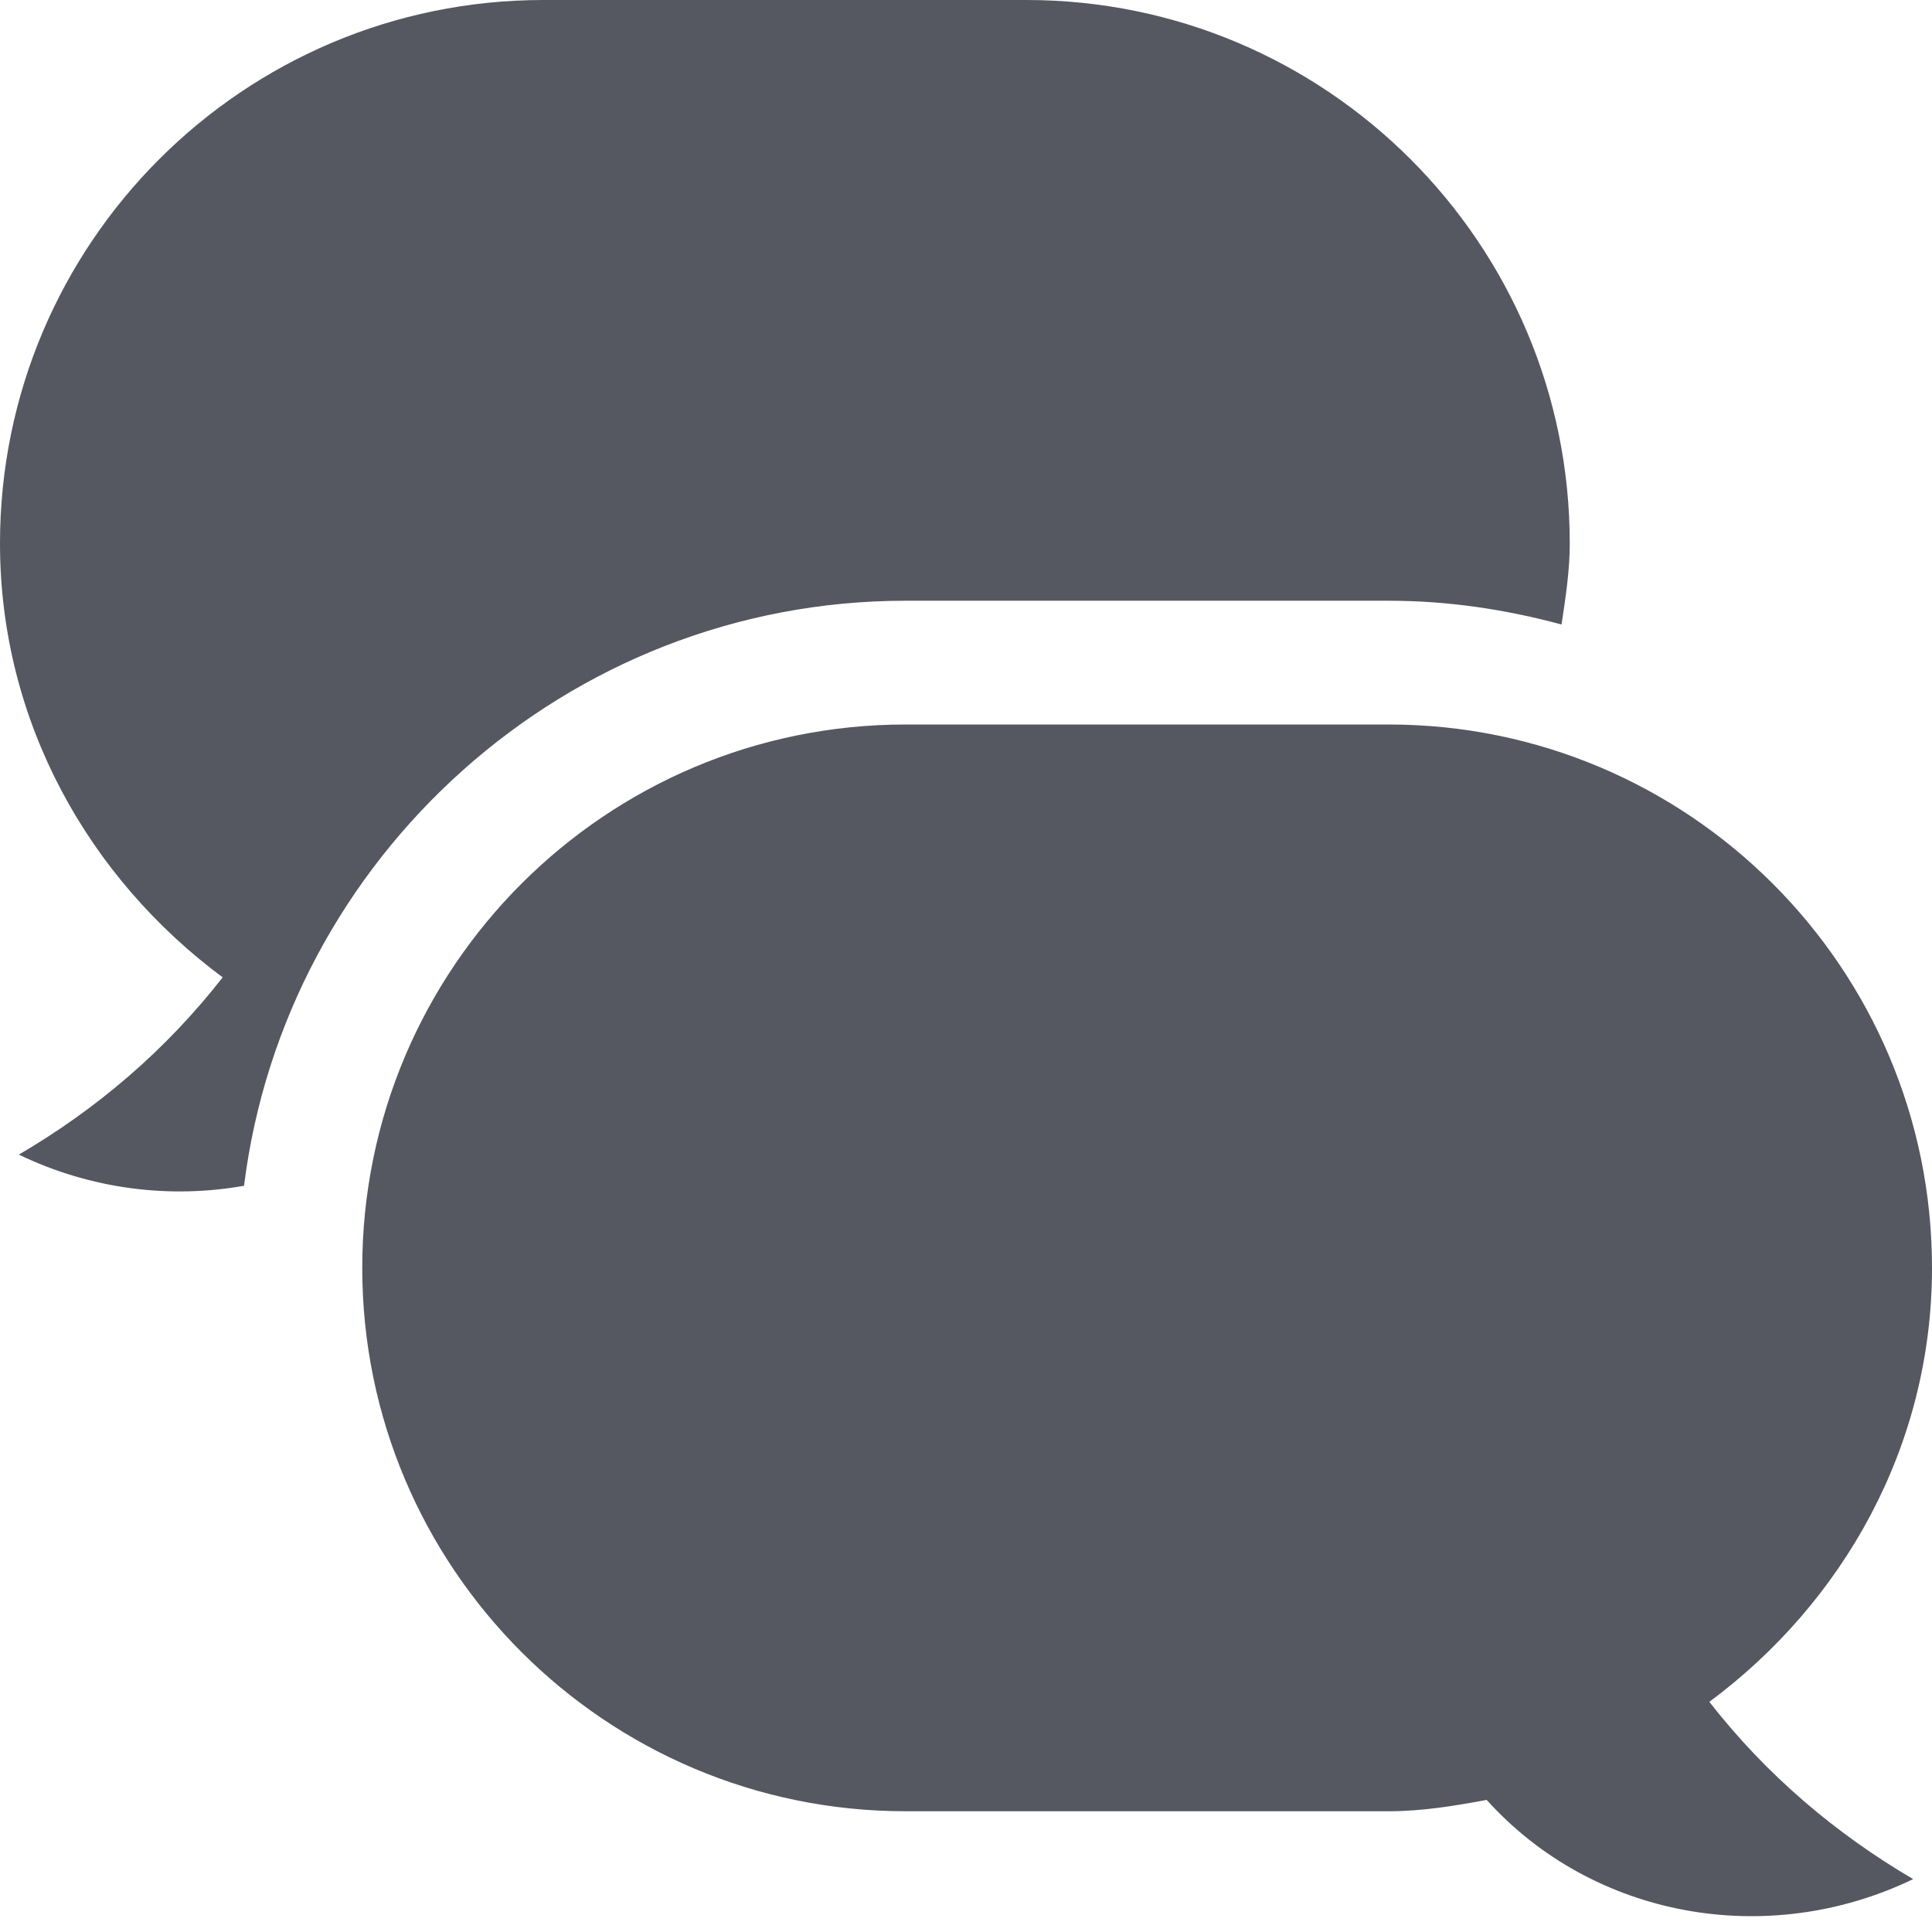
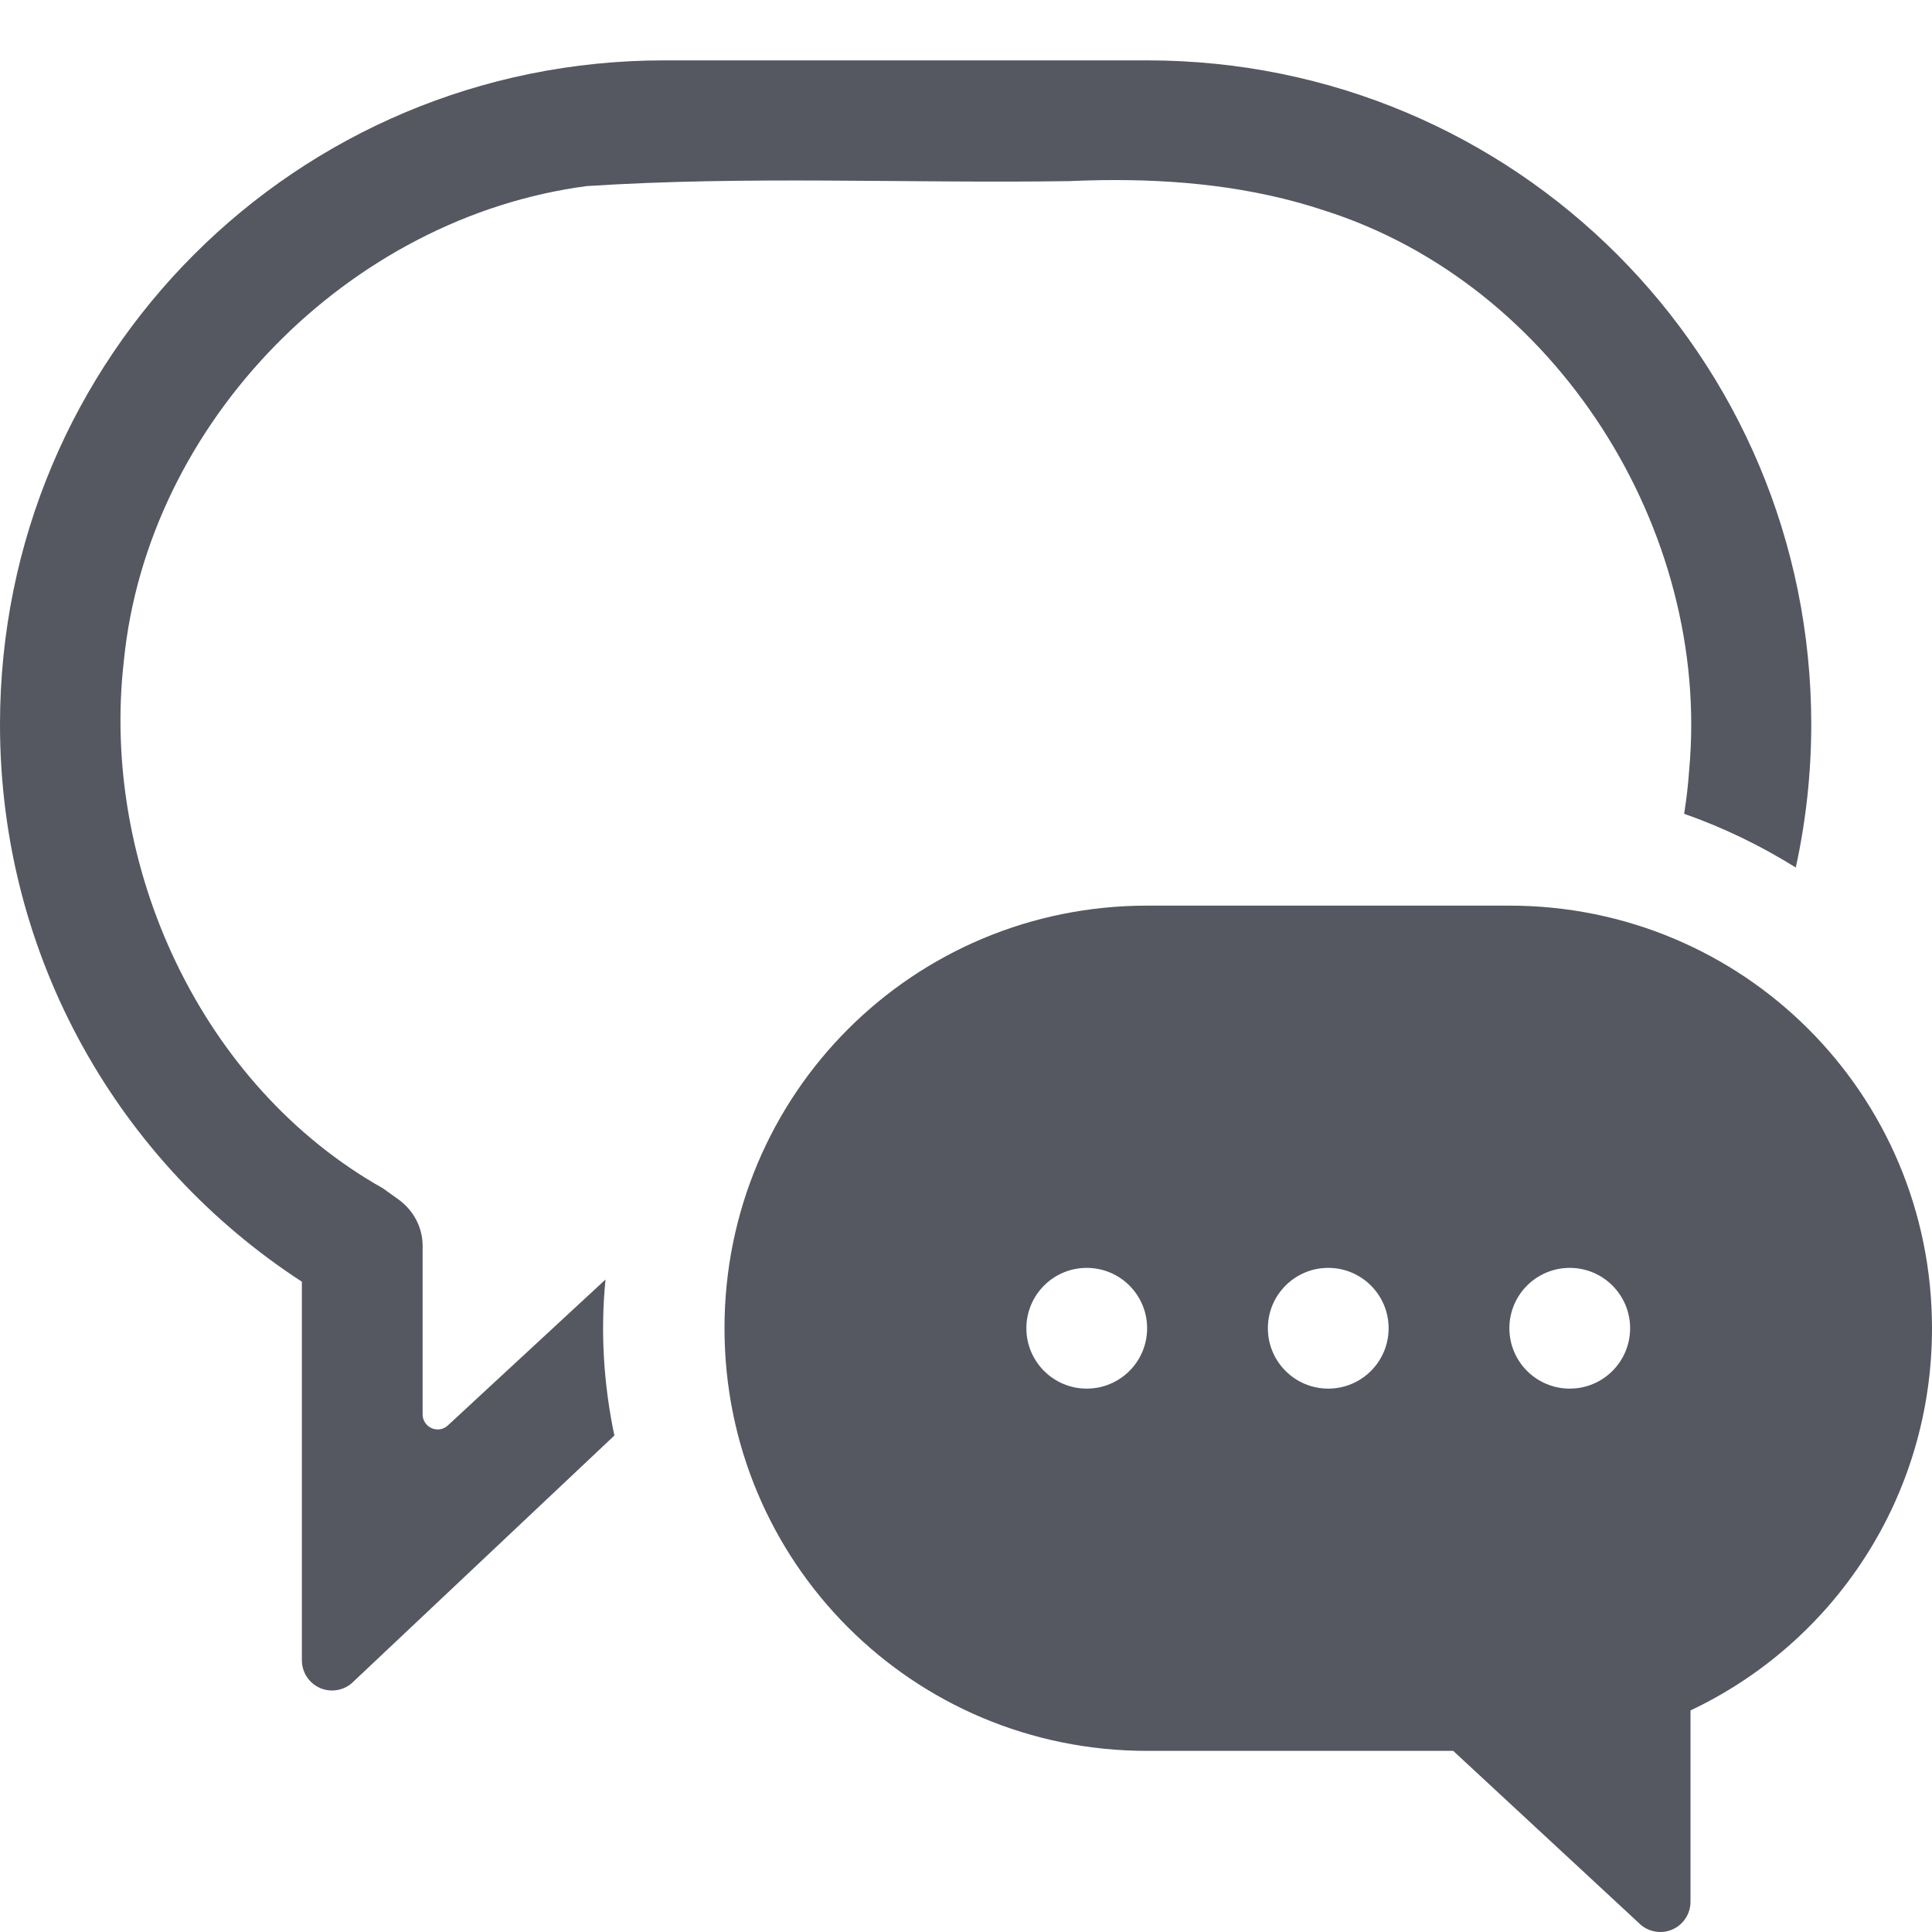
- <svg xmlns="http://www.w3.org/2000/svg" version="1.1" width="16" height="16" id="svg6955">
-   <defs id="defs6957" />
-   <path id="path3884" d="M 4.5 0 C 2.016 -1.1842379e-15 0 2.016 0 4.5 C 0 5.981 0.739 7.274 1.844 8.094 C 1.369 8.703 0.794 9.189 0.156 9.562 C 0.754 9.85 1.407 9.929 2.021 9.82 C 2.36 7.1 4.692 4.975 7.5 4.975 L 11.5 4.975 C 11.996 4.975 12.474 5.048 12.932 5.172 C 12.965 4.951 13 4.73 13 4.5 C 13 2.016 10.984 0 8.5 0 L 4.5 0 z M 7.5 6 C 5.016 6 3 8.016 3 10.5 C 3 12.984 5.016 15 7.5 15 L 11.5 15 C 11.779 15 12.048 14.955 12.312 14.906 C 13.19 15.88 14.632 16.146 15.844 15.562 C 15.206 15.188 14.631 14.703 14.156 14.094 C 15.261 13.274 16 11.981 16 10.5 C 16 8.016 13.984 6 11.5 6 L 7.5 6 z " style="fill:#555761;fill-opacity:1;stroke:none;stroke-linejoin:round;stroke-opacity:0.498" />
+ <svg xmlns="http://www.w3.org/2000/svg" id="svg6" version="1.1" width="32" height="32" xml:space="preserve">
+   <defs id="defs10" />
+   <g id="g4" transform="translate(-872,-552)" color="#000000" />
+   <path id="rect354-5-7" style="fill:#555761;stroke-width:1;-inkscape-stroke:none;stop-color:#000000" d="M -11 1 C -4.906 1 0 5.906 0 12 C 0 15.876 -1.987 19.27 -5 21.229 L -5 27.5 C -5 27.515 -5.001 27.529 -5.002 27.543 C -5.024 27.799 -5.238 28 -5.5 28 C -5.514 28 -5.529 27.999 -5.543 27.998 C -5.668 27.987 -5.78 27.931 -5.861 27.846 L -10.176 23.777 C -9.998 22.931 -9.943 22.061 -10.029 21.193 C -8.852 22.283 -7.414 23.613 -7.414 23.613 C -7.37 23.652 -7.313 23.676 -7.25 23.676 C -7.112 23.676 -7 23.564 -7 23.426 L -7 20.635 C -7 20.323 -6.842 20.034 -6.584 19.855 L -6.342 19.682 C -3.332 17.988 -1.662 14.348 -2.051 10.949 C -2.442 6.987 -5.788 3.597 -9.721 3.082 C -12.374 2.909 -15.042 3.039 -17.701 3 C -17.879 2.992 -18.058 2.987 -18.236 2.984 C -19.486 2.966 -20.744 3.09 -21.934 3.486 C -25.773 4.705 -28.347 8.784 -27.977 12.766 C -27.961 13.005 -27.932 13.243 -27.895 13.479 C -28.541 13.705 -29.162 14.006 -29.744 14.369 C -29.91 13.606 -30 12.814 -30 12 C -30 5.906 -25.094 1 -19 1 L -11 1 z M -19 15 C -15.122 15 -12 18.122 -12 22 C -12 25.878 -15.122 29 -19 29 L -24.07 29 L -27.139 31.846 C -27.22 31.931 -27.332 31.987 -27.457 31.998 C -27.471 31.999 -27.486 32 -27.5 32 C -27.762 32 -27.976 31.799 -27.998 31.543 C -27.999 31.529 -28 31.515 -28 31.5 L -28 28.33 C -30.369 27.211 -32 24.803 -32 22 C -32 18.122 -28.878 15 -25 15 L -19 15 z M -18 21 A 1 1 0 0 0 -19 22 A 1 1 0 0 0 -18 23 A 1 1 0 0 0 -17 22 A 1 1 0 0 0 -18 21 z M -22 21 A 1 1 0 0 0 -23 22 A 1 1 0 0 0 -22 23 A 1 1 0 0 0 -21 22 A 1 1 0 0 0 -22 21 z M -26 21 A 1 1 0 0 0 -27 22 A 1 1 0 0 0 -26 23 A 1 1 0 0 0 -25 22 A 1 1 0 0 0 -26 21 z " transform="scale(-1,1)" />
</svg>
